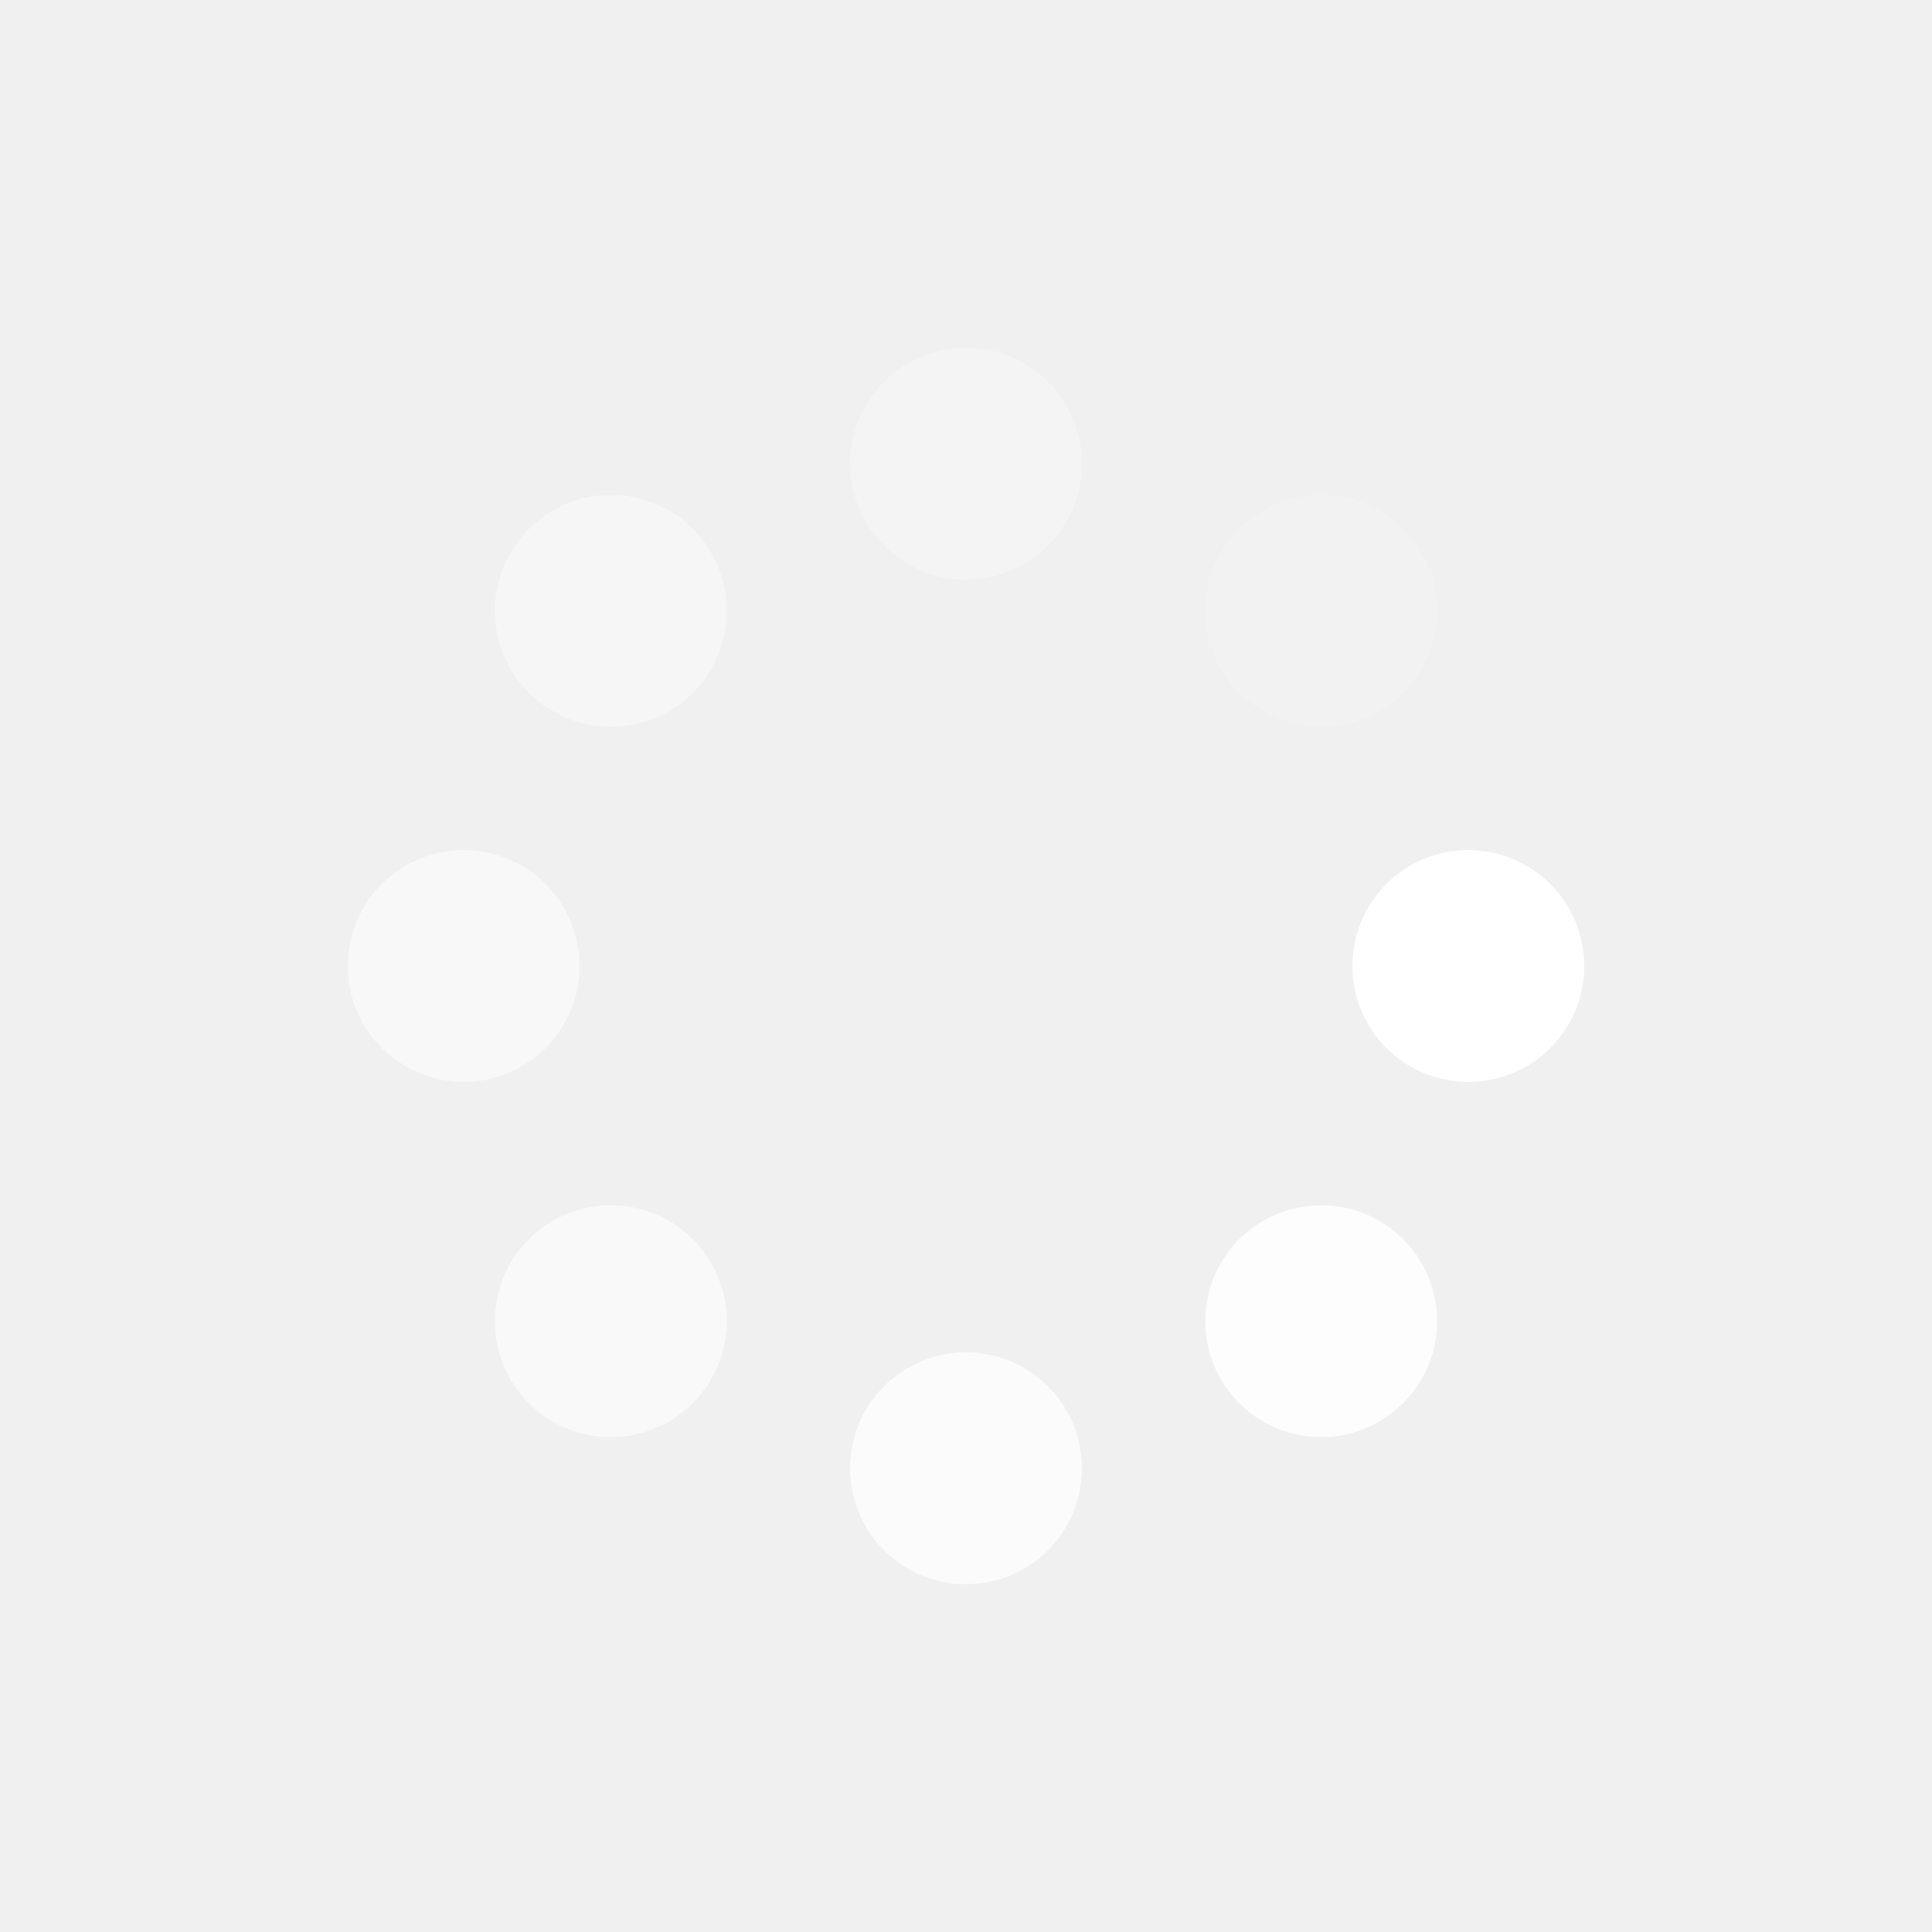
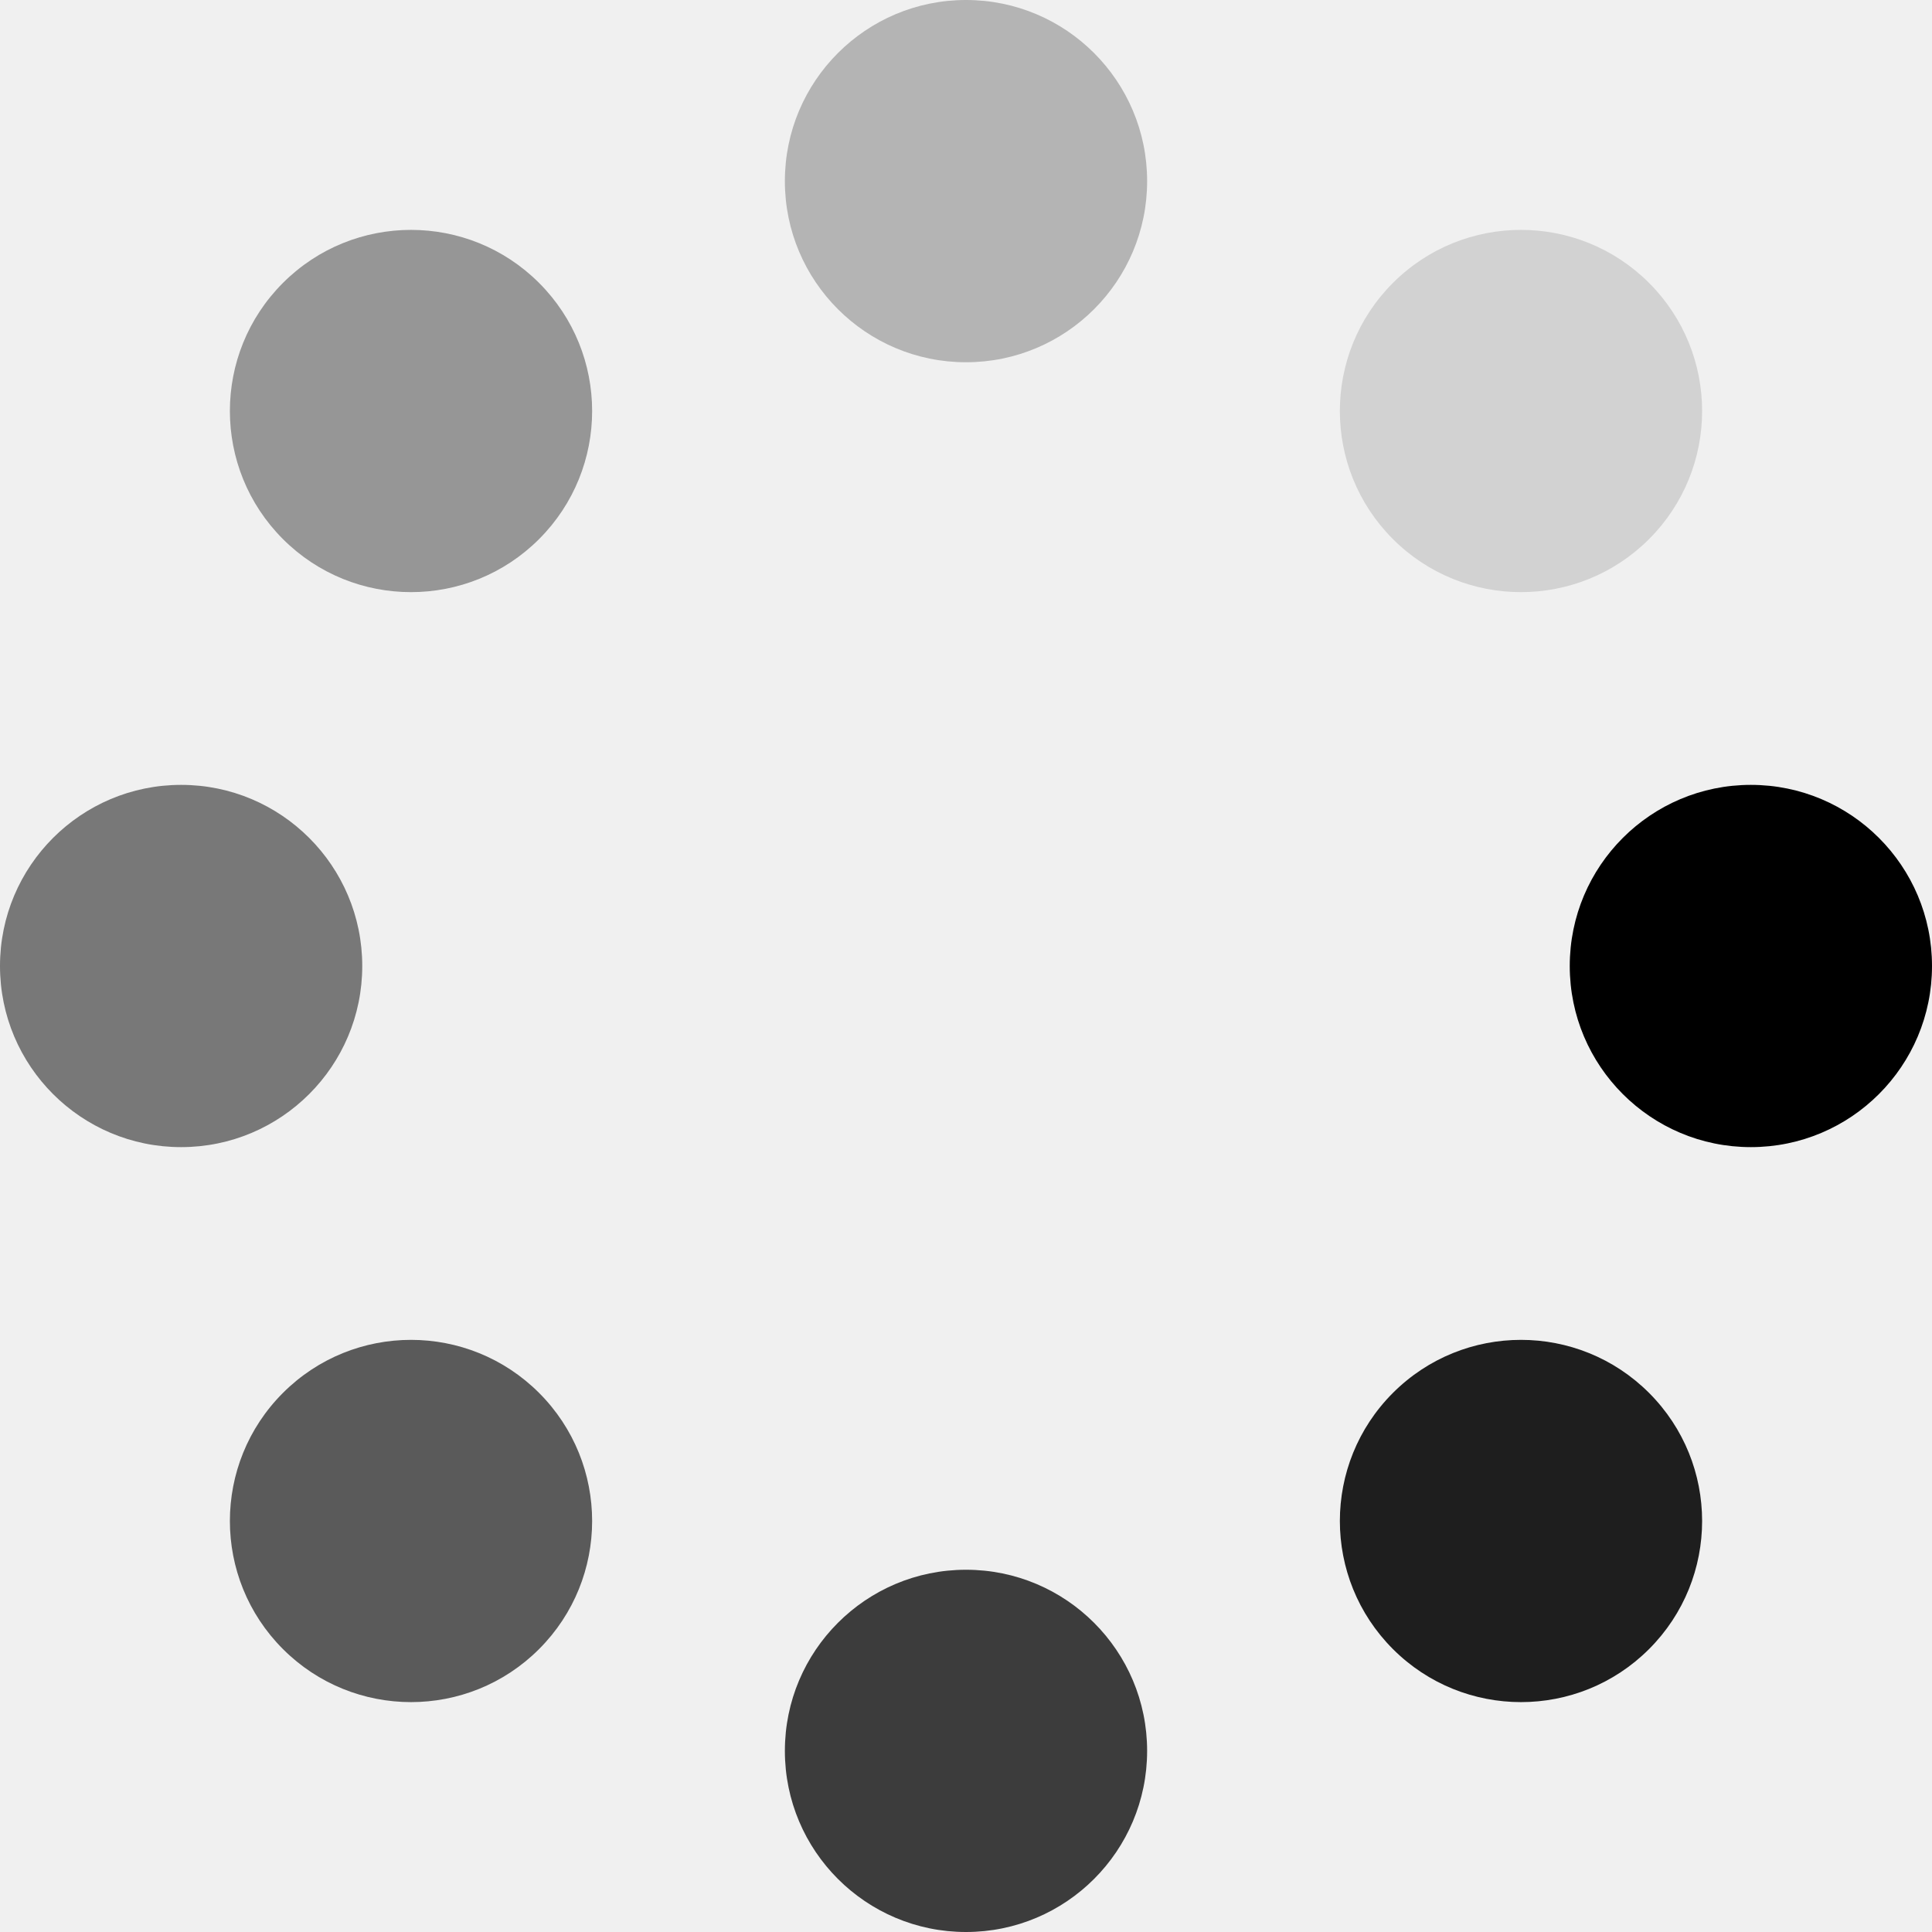
- <svg xmlns="http://www.w3.org/2000/svg" style="margin: auto; background: none; display: block; shape-rendering: auto;" width="200px" height="200px" viewBox="0 0 100 100" preserveAspectRatio="xMidYMid">
+ <svg xmlns="http://www.w3.org/2000/svg" style="margin: auto; background: none; display: block; shape-rendering: auto;" width="100px" height="100px" viewBox="18 18 64 64" preserveAspectRatio="xMidYMid">
  <g transform="translate(76,50)">
    <g transform="rotate(0)">
-       <circle cx="0" cy="0" r="6" fill="#ffffff" fill-opacity="1">
+       <circle cx="0" cy="0" r="6" fill-opacity="1">
        <animateTransform attributeName="transform" type="scale" begin="-0.841s" values="0.9 0.9;1 1" keyTimes="0;1" dur="0.962s" repeatCount="indefinite" />
        <animate attributeName="fill-opacity" keyTimes="0;1" dur="0.962s" repeatCount="indefinite" values="1;0" begin="-0.841s" />
      </circle>
    </g>
  </g>
  <g transform="translate(68.38478,68.38478)">
    <g transform="rotate(45)">
-       <circle cx="0" cy="0" r="6" fill="#ffffff" fill-opacity="0.875">
+       <circle cx="0" cy="0" r="6" fill-opacity="0.875">
        <animateTransform attributeName="transform" type="scale" begin="-0.721s" values="0.9 0.9;1 1" keyTimes="0;1" dur="0.962s" repeatCount="indefinite" />
        <animate attributeName="fill-opacity" keyTimes="0;1" dur="0.962s" repeatCount="indefinite" values="1;0" begin="-0.721s" />
      </circle>
    </g>
  </g>
  <g transform="translate(50,76)">
    <g transform="rotate(90)">
-       <circle cx="0" cy="0" r="6" fill="#ffffff" fill-opacity="0.75">
+       <circle cx="0" cy="0" r="6" fill-opacity="0.75">
        <animateTransform attributeName="transform" type="scale" begin="-0.601s" values="0.9 0.9;1 1" keyTimes="0;1" dur="0.962s" repeatCount="indefinite" />
        <animate attributeName="fill-opacity" keyTimes="0;1" dur="0.962s" repeatCount="indefinite" values="1;0" begin="-0.601s" />
      </circle>
    </g>
  </g>
  <g transform="translate(31.61522,68.38478)">
    <g transform="rotate(135)">
-       <circle cx="0" cy="0" r="6" fill="#ffffff" fill-opacity="0.625">
+       <circle cx="0" cy="0" r="6" fill-opacity="0.625">
        <animateTransform attributeName="transform" type="scale" begin="-0.481s" values="0.9 0.9;1 1" keyTimes="0;1" dur="0.962s" repeatCount="indefinite" />
        <animate attributeName="fill-opacity" keyTimes="0;1" dur="0.962s" repeatCount="indefinite" values="1;0" begin="-0.481s" />
      </circle>
    </g>
  </g>
  <g transform="translate(24,50)">
    <g transform="rotate(180)">
-       <circle cx="0" cy="0" r="6" fill="#ffffff" fill-opacity="0.5">
+       <circle cx="0" cy="0" r="6" fill-opacity="0.5">
        <animateTransform attributeName="transform" type="scale" begin="-0.361s" values="0.9 0.9;1 1" keyTimes="0;1" dur="0.962s" repeatCount="indefinite" />
        <animate attributeName="fill-opacity" keyTimes="0;1" dur="0.962s" repeatCount="indefinite" values="1;0" begin="-0.361s" />
      </circle>
    </g>
  </g>
  <g transform="translate(31.61522,31.61522)">
    <g transform="rotate(225)">
-       <circle cx="0" cy="0" r="6" fill="#ffffff" fill-opacity="0.375">
+       <circle cx="0" cy="0" r="6" fill-opacity="0.375">
        <animateTransform attributeName="transform" type="scale" begin="-0.24s" values="0.9 0.9;1 1" keyTimes="0;1" dur="0.962s" repeatCount="indefinite" />
        <animate attributeName="fill-opacity" keyTimes="0;1" dur="0.962s" repeatCount="indefinite" values="1;0" begin="-0.24s" />
      </circle>
    </g>
  </g>
  <g transform="translate(50,24)">
    <g transform="rotate(270)">
-       <circle cx="0" cy="0" r="6" fill="#ffffff" fill-opacity="0.25">
+       <circle cx="0" cy="0" r="6" fill-opacity="0.25">
        <animateTransform attributeName="transform" type="scale" begin="-0.12s" values="0.9 0.9;1 1" keyTimes="0;1" dur="0.962s" repeatCount="indefinite" />
        <animate attributeName="fill-opacity" keyTimes="0;1" dur="0.962s" repeatCount="indefinite" values="1;0" begin="-0.12s" />
      </circle>
    </g>
  </g>
  <g transform="translate(68.38478,31.61522)">
    <g transform="rotate(315)">
-       <circle cx="0" cy="0" r="6" fill="#ffffff" fill-opacity="0.125">
+       <circle cx="0" cy="0" r="6" fill-opacity="0.125">
        <animateTransform attributeName="transform" type="scale" begin="0s" values="0.9 0.9;1 1" keyTimes="0;1" dur="0.962s" repeatCount="indefinite" />
        <animate attributeName="fill-opacity" keyTimes="0;1" dur="0.962s" repeatCount="indefinite" values="1;0" begin="0s" />
      </circle>
    </g>
  </g>
</svg>
